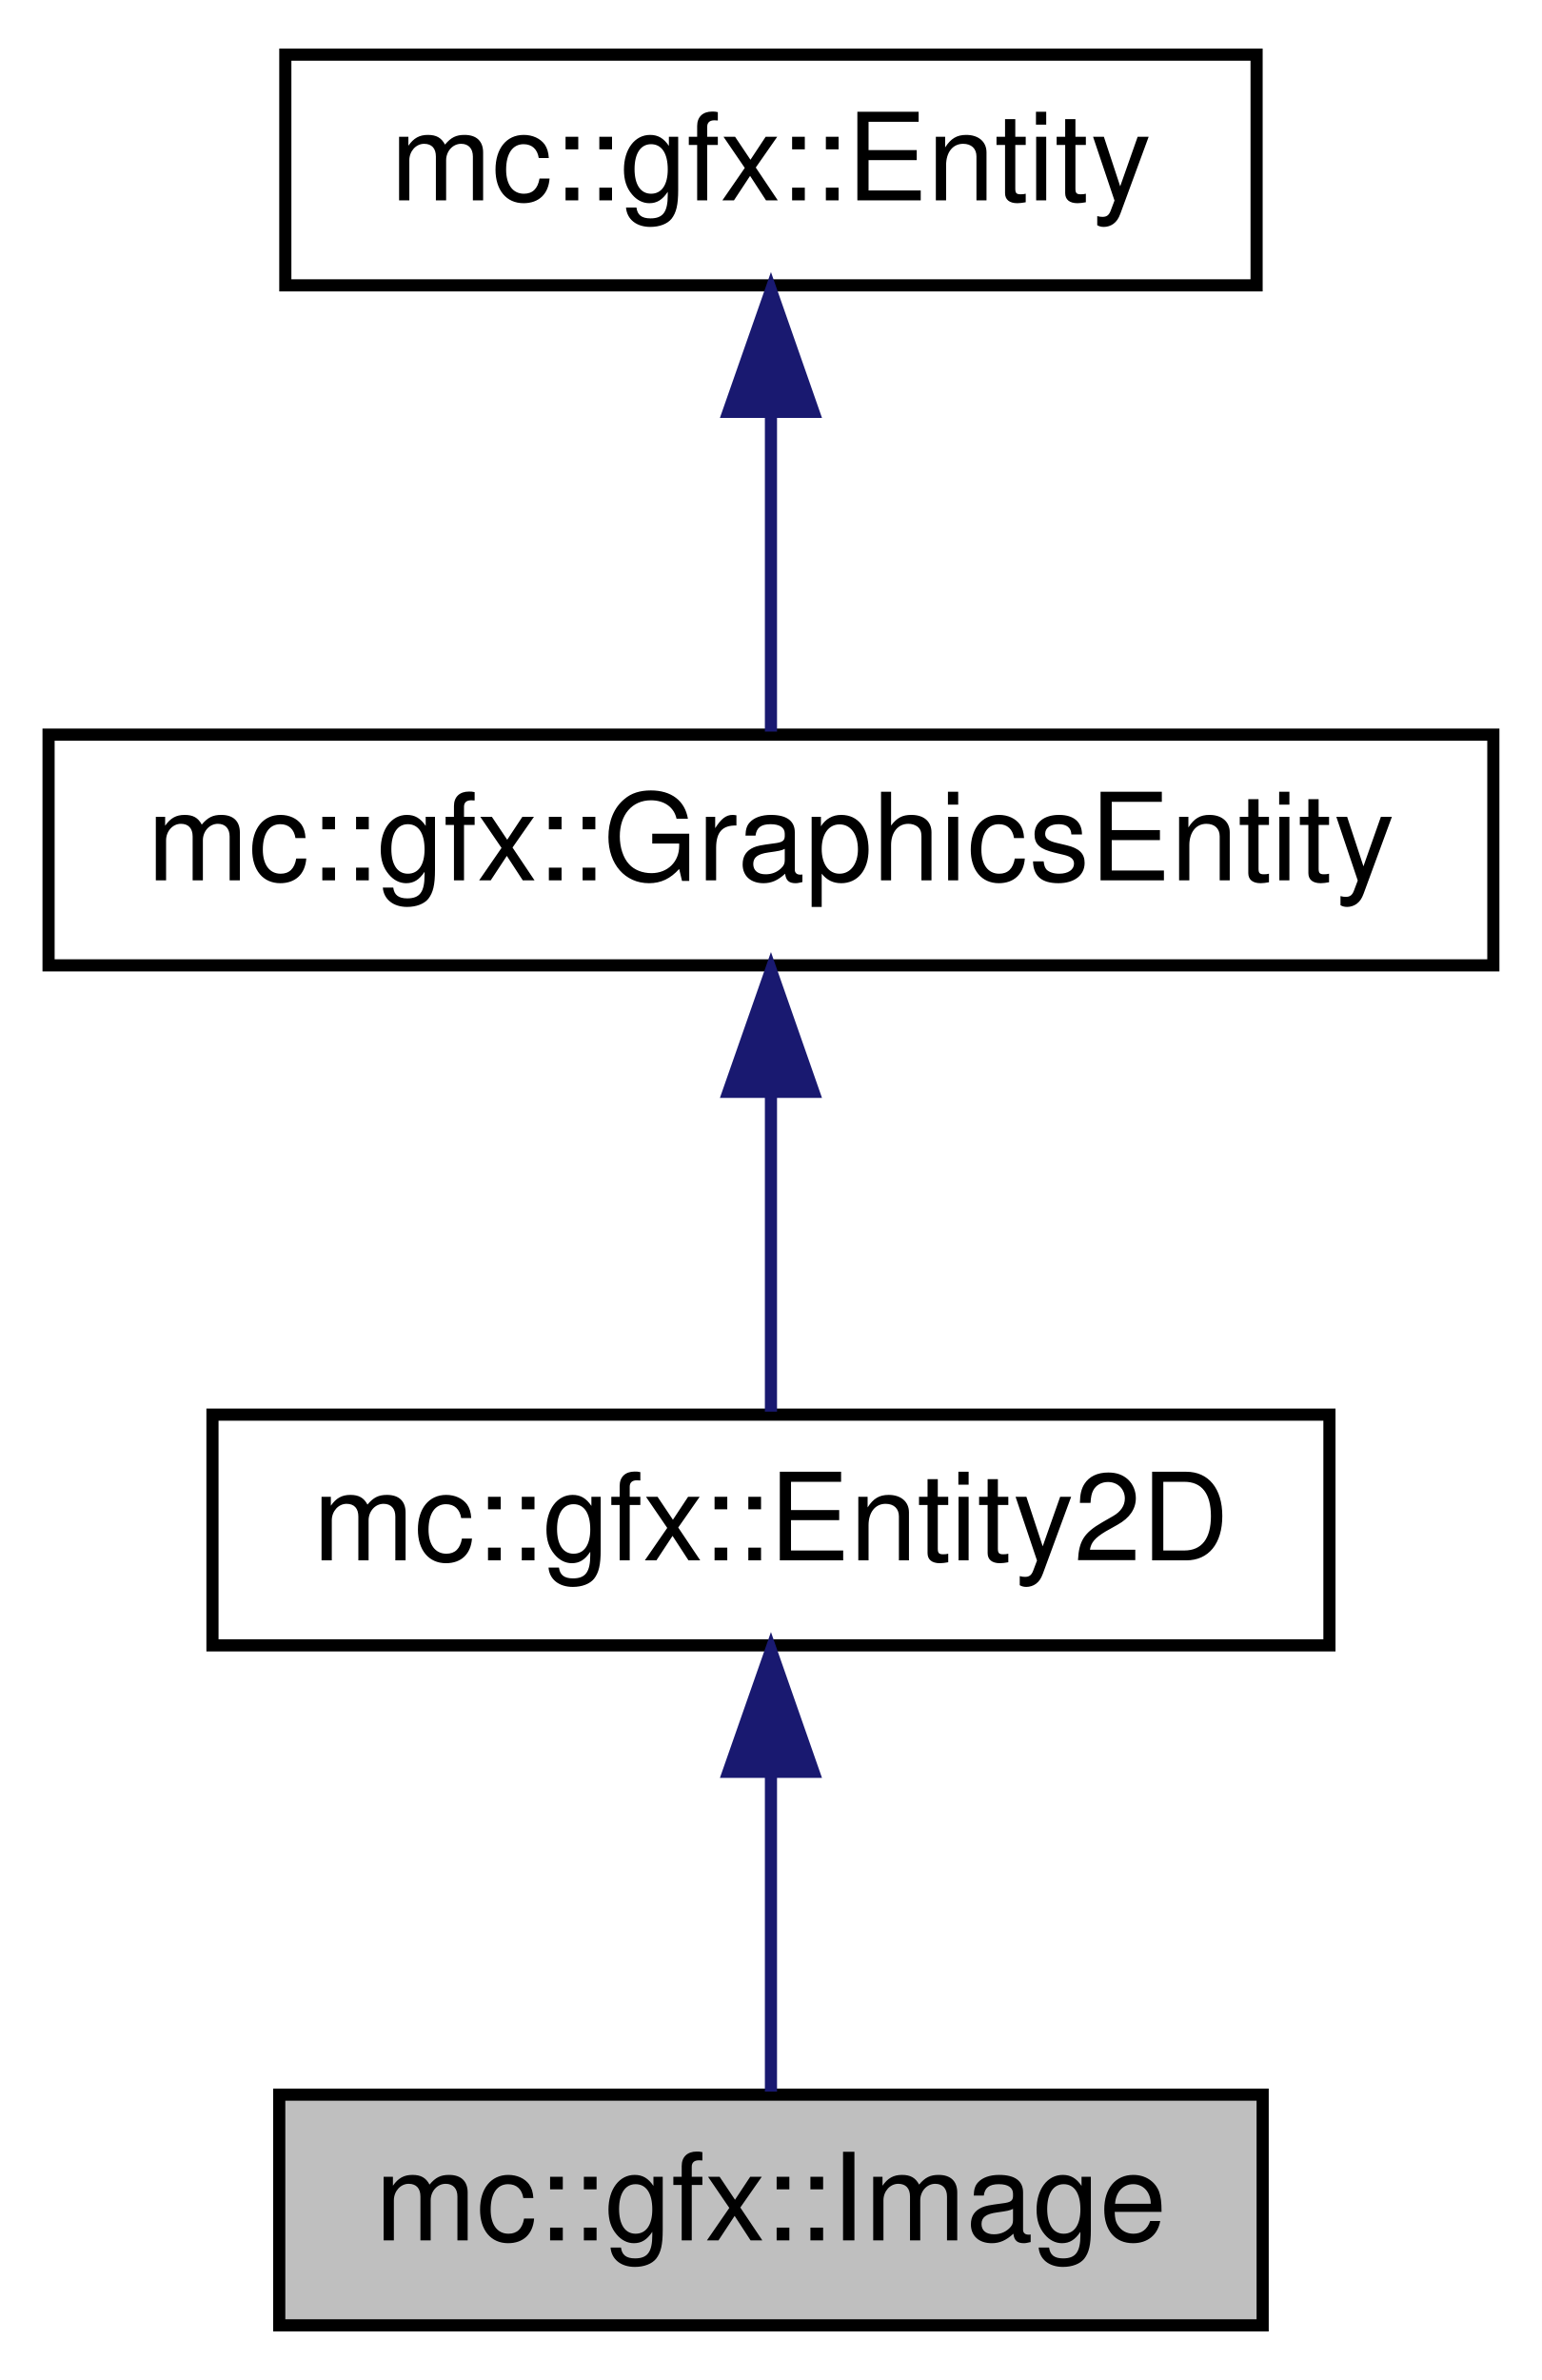
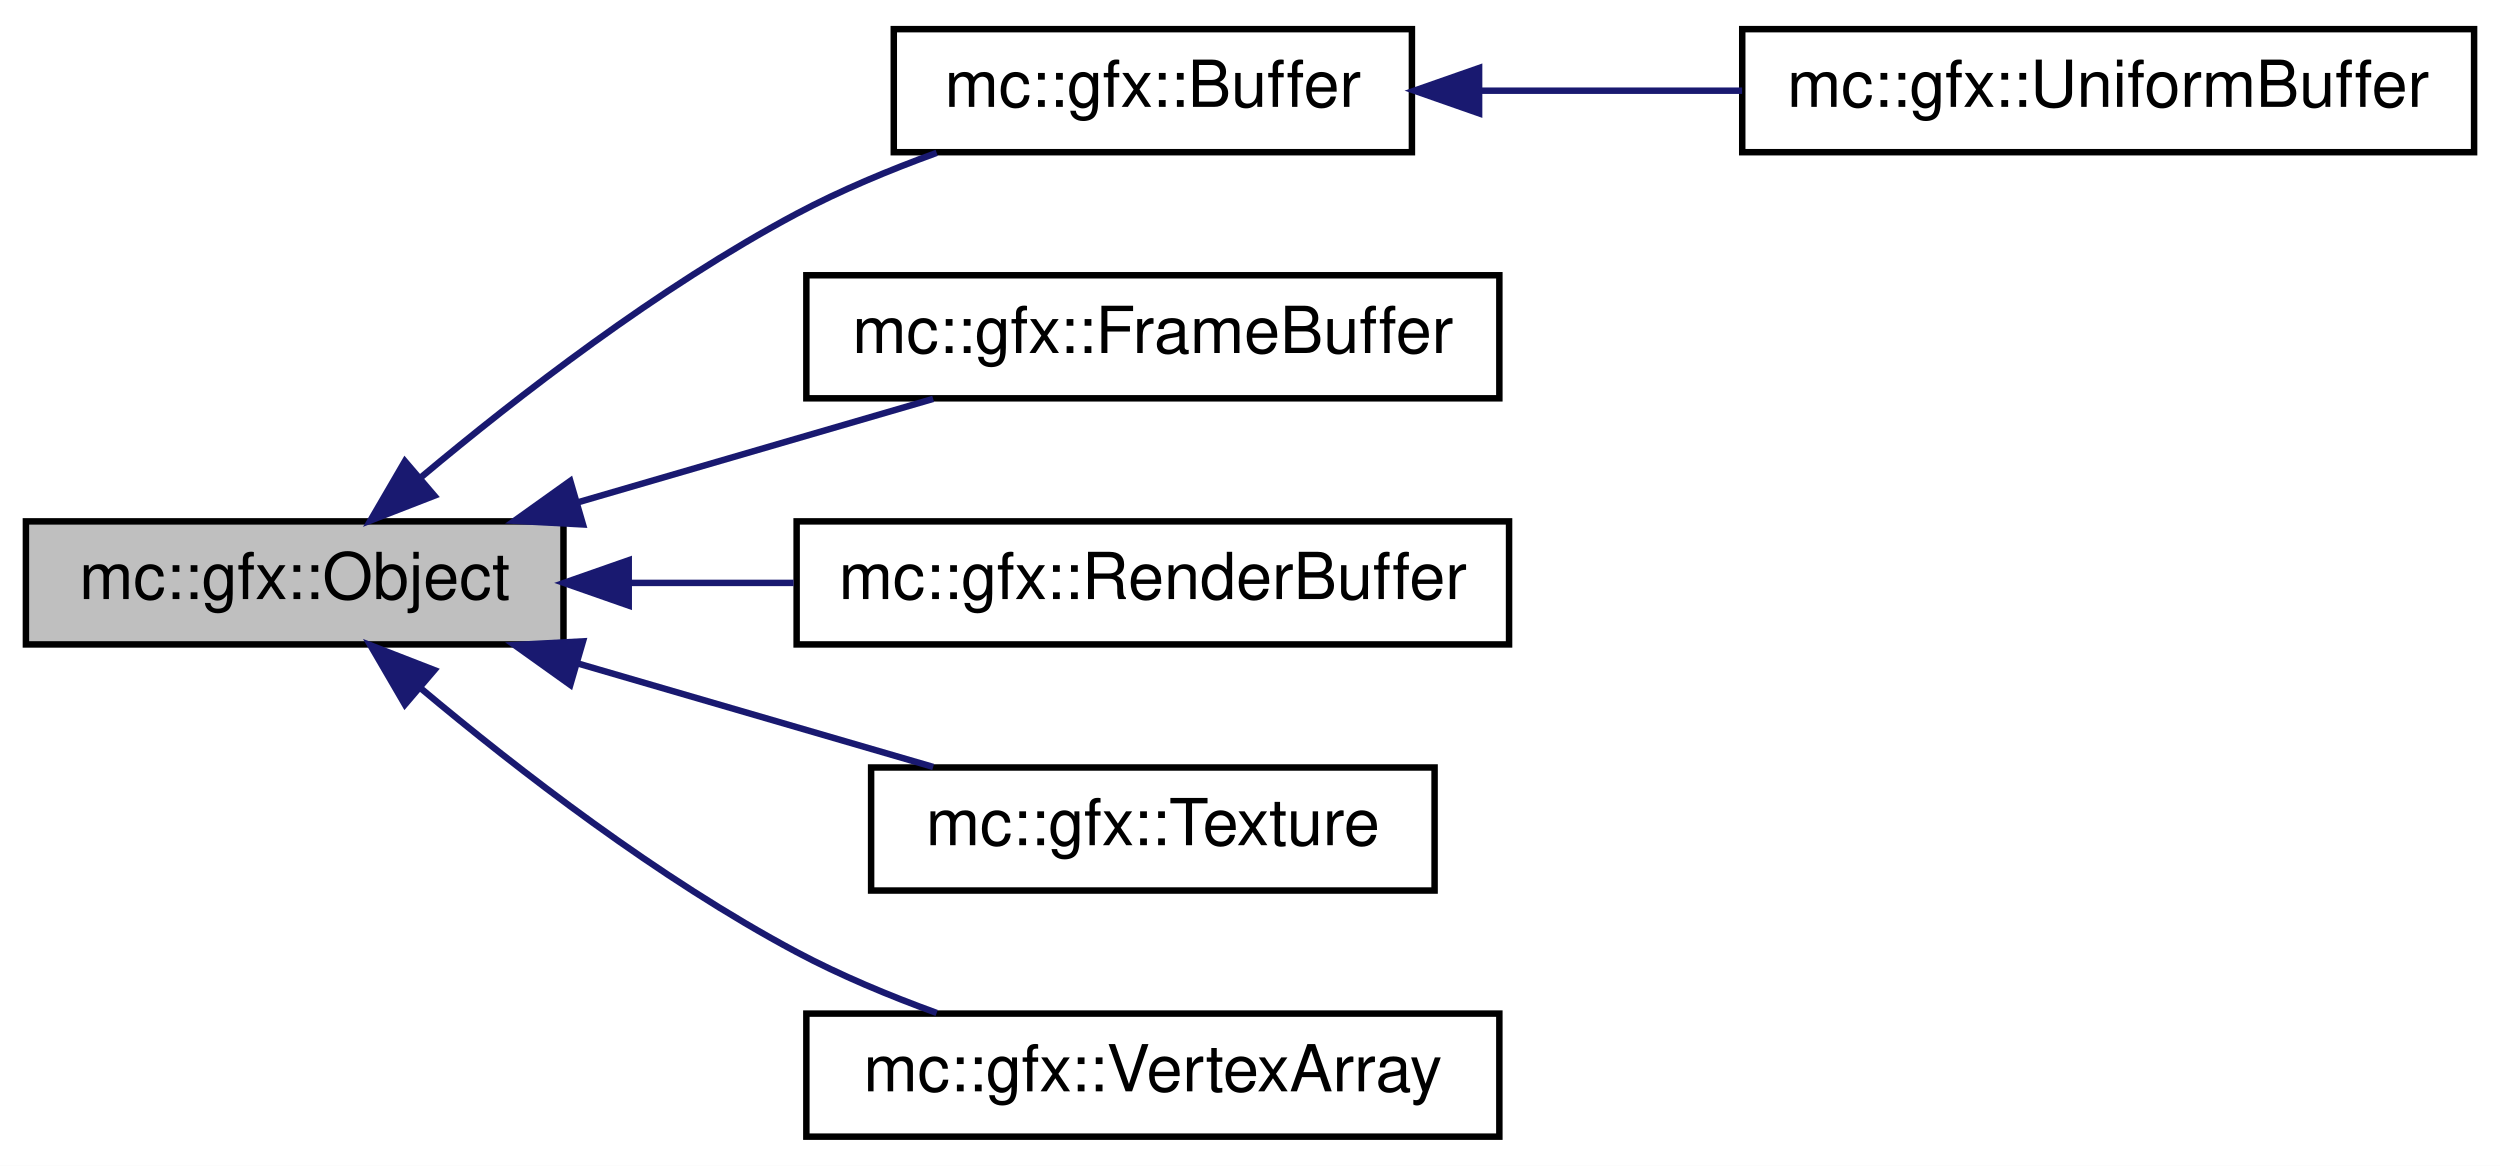
- <svg xmlns="http://www.w3.org/2000/svg" xmlns:xlink="http://www.w3.org/1999/xlink" width="127pt" height="196pt" viewBox="0.00 0.00 127.00 196.00">
-   <g id="graph0" class="graph" transform="scale(1 1) rotate(0) translate(4 192)">
-     <polygon fill="white" stroke="none" points="-4,4 -4,-192 123,-192 123,4 -4,4" />
+ <svg xmlns="http://www.w3.org/2000/svg" xmlns:xlink="http://www.w3.org/1999/xlink" width="386pt" height="180pt" viewBox="0.00 0.00 386.00 180.00">
+   <g id="graph0" class="graph" transform="scale(1 1) rotate(0) translate(4 176)">
+     <polygon fill="white" stroke="none" points="-4,4 -4,-176 382,-176 382,4 -4,4" />
    <g id="node1" class="node">
-       <polygon fill="#bfbfbf" stroke="black" points="19,-0.5 19,-19.5 100,-19.5 100,-0.5 19,-0.5" />
-       <text text-anchor="middle" x="59.5" y="-7.5" font-family="Helvetica,sans-Serif" font-size="10.00">mc::gfx::Image</text>
+       <polygon fill="#bfbfbf" stroke="black" points="0,-76.5 0,-95.5 83,-95.5 83,-76.5 0,-76.5" />
+       <text text-anchor="middle" x="41.5" y="-83.5" font-family="Helvetica,sans-Serif" font-size="10.00">mc::gfx::Object</text>
    </g>
    <g id="node2" class="node">
      <g id="a_node2">
-         <a xlink:href="../../df/d86/a00012.html" target="_top" xlink:title="mc::gfx::Entity2D">
-           <polygon fill="white" stroke="black" points="13.5,-56.5 13.5,-75.5 105.5,-75.5 105.5,-56.5 13.5,-56.5" />
-           <text text-anchor="middle" x="59.5" y="-63.5" font-family="Helvetica,sans-Serif" font-size="10.00">mc::gfx::Entity2D</text>
+         <a xlink:href="../../de/d5e/a00007.html" target="_top" xlink:title="mc::gfx::Buffer">
+           <polygon fill="white" stroke="black" points="134,-152.5 134,-171.5 214,-171.5 214,-152.5 134,-152.5" />
+           <text text-anchor="middle" x="174" y="-159.5" font-family="Helvetica,sans-Serif" font-size="10.00">mc::gfx::Buffer</text>
        </a>
      </g>
    </g>
    <g id="edge1" class="edge">
-       <path fill="none" stroke="midnightblue" d="M59.5,-45.804C59.5,-36.91 59.5,-26.78 59.5,-19.751" />
-       <polygon fill="midnightblue" stroke="midnightblue" points="56,-46.083 59.5,-56.083 63,-46.083 56,-46.083" />
+       <path fill="none" stroke="midnightblue" d="M61.08,-102.372C75.94,-114.819 97.736,-131.676 119,-143 125.754,-146.597 133.331,-149.749 140.624,-152.399" />
+       <polygon fill="midnightblue" stroke="midnightblue" points="63.065,-99.465 53.189,-95.629 58.517,-104.786 63.065,-99.465" />
+     </g>
+     <g id="node4" class="node">
+       <g id="a_node4">
+         <a xlink:href="../../d2/de7/a00014.html" target="_top" xlink:title="Represents an OpenGL Framebuffer Object which allows rendering to a non-screen location. ">
+           <polygon fill="white" stroke="black" points="120.5,-114.5 120.5,-133.5 227.5,-133.5 227.5,-114.5 120.5,-114.5" />
+           <text text-anchor="middle" x="174" y="-121.5" font-family="Helvetica,sans-Serif" font-size="10.00">mc::gfx::FrameBuffer</text>
+         </a>
+       </g>
+     </g>
+     <g id="edge3" class="edge">
+       <path fill="none" stroke="midnightblue" d="M85.052,-98.391C102.923,-103.594 123.39,-109.554 140.08,-114.414" />
+       <polygon fill="midnightblue" stroke="midnightblue" points="86.01,-95.024 75.431,-95.589 84.053,-101.745 86.01,-95.024" />
+     </g>
+     <g id="node5" class="node">
+       <g id="a_node5">
+         <a xlink:href="../../d6/d5b/a00026.html" target="_top" xlink:title="Represents a render buffer for use with a `FrameBuffer. ">
+           <polygon fill="white" stroke="black" points="119,-76.5 119,-95.5 229,-95.5 229,-76.5 119,-76.5" />
+           <text text-anchor="middle" x="174" y="-83.5" font-family="Helvetica,sans-Serif" font-size="10.00">mc::gfx::RenderBuffer</text>
+         </a>
+       </g>
+     </g>
+     <g id="edge4" class="edge">
+       <path fill="none" stroke="midnightblue" d="M93.331,-86C101.598,-86 110.19,-86 118.539,-86" />
+       <polygon fill="midnightblue" stroke="midnightblue" points="93.076,-82.5 83.076,-86 93.076,-89.5 93.076,-82.5" />
+     </g>
+     <g id="node6" class="node">
+       <g id="a_node6">
+         <a xlink:href="../../dc/d87/a00032.html" target="_top" xlink:title="mc::gfx::Texture">
+           <polygon fill="white" stroke="black" points="130.5,-38.5 130.5,-57.5 217.5,-57.5 217.5,-38.5 130.5,-38.5" />
+           <text text-anchor="middle" x="174" y="-45.5" font-family="Helvetica,sans-Serif" font-size="10.00">mc::gfx::Texture</text>
+         </a>
+       </g>
+     </g>
+     <g id="edge5" class="edge">
+       <path fill="none" stroke="midnightblue" d="M85.052,-73.609C102.923,-68.406 123.39,-62.446 140.08,-57.586" />
+       <polygon fill="midnightblue" stroke="midnightblue" points="84.053,-70.255 75.431,-76.411 86.01,-76.976 84.053,-70.255" />
+     </g>
+     <g id="node7" class="node">
+       <g id="a_node7">
+         <a xlink:href="../../de/d8c/a00036.html" target="_top" xlink:title="mc::gfx::VertexArray">
+           <polygon fill="white" stroke="black" points="120.5,-0.5 120.5,-19.5 227.5,-19.5 227.5,-0.5 120.5,-0.5" />
+           <text text-anchor="middle" x="174" y="-7.5" font-family="Helvetica,sans-Serif" font-size="10.00">mc::gfx::VertexArray</text>
+         </a>
+       </g>
+     </g>
+     <g id="edge6" class="edge">
+       <path fill="none" stroke="midnightblue" d="M61.08,-69.628C75.94,-57.181 97.736,-40.324 119,-29 125.754,-25.403 133.331,-22.251 140.624,-19.601" />
+       <polygon fill="midnightblue" stroke="midnightblue" points="58.517,-67.214 53.189,-76.371 63.065,-72.535 58.517,-67.214" />
    </g>
    <g id="node3" class="node">
      <g id="a_node3">
-         <a xlink:href="../../d7/d7a/a00016.html" target="_top" xlink:title="mc::gfx::GraphicsEntity">
-           <polygon fill="white" stroke="black" points="0,-112.5 0,-131.5 119,-131.5 119,-112.5 0,-112.5" />
-           <text text-anchor="middle" x="59.5" y="-119.5" font-family="Helvetica,sans-Serif" font-size="10.00">mc::gfx::GraphicsEntity</text>
+         <a xlink:href="../../db/df3/a00034.html" target="_top" xlink:title="mc::gfx::UniformBuffer">
+           <polygon fill="white" stroke="black" points="265,-152.5 265,-171.5 378,-171.5 378,-152.5 265,-152.5" />
+           <text text-anchor="middle" x="321.5" y="-159.5" font-family="Helvetica,sans-Serif" font-size="10.00">mc::gfx::UniformBuffer</text>
        </a>
      </g>
    </g>
    <g id="edge2" class="edge">
-       <path fill="none" stroke="midnightblue" d="M59.5,-101.805C59.5,-92.91 59.5,-82.78 59.5,-75.751" />
-       <polygon fill="midnightblue" stroke="midnightblue" points="56,-102.083 59.5,-112.083 63,-102.083 56,-102.083" />
-     </g>
-     <g id="node4" class="node">
-       <g id="a_node4">
-         <a xlink:href="../../da/d45/a00011.html" target="_top" xlink:title="Abstract superclass for all graphical objects. ">
-           <polygon fill="white" stroke="black" points="19.5,-168.5 19.5,-187.5 99.5,-187.5 99.5,-168.5 19.5,-168.5" />
-           <text text-anchor="middle" x="59.5" y="-175.5" font-family="Helvetica,sans-Serif" font-size="10.00">mc::gfx::Entity</text>
-         </a>
-       </g>
-     </g>
-     <g id="edge3" class="edge">
-       <path fill="none" stroke="midnightblue" d="M59.5,-157.805C59.5,-148.91 59.5,-138.78 59.5,-131.751" />
-       <polygon fill="midnightblue" stroke="midnightblue" points="56,-158.083 59.5,-168.083 63,-158.083 56,-158.083" />
+       <path fill="none" stroke="midnightblue" d="M224.538,-162C237.553,-162 251.675,-162 264.981,-162" />
+       <polygon fill="midnightblue" stroke="midnightblue" points="224.374,-158.5 214.374,-162 224.374,-165.5 224.374,-158.5" />
    </g>
  </g>
</svg>
